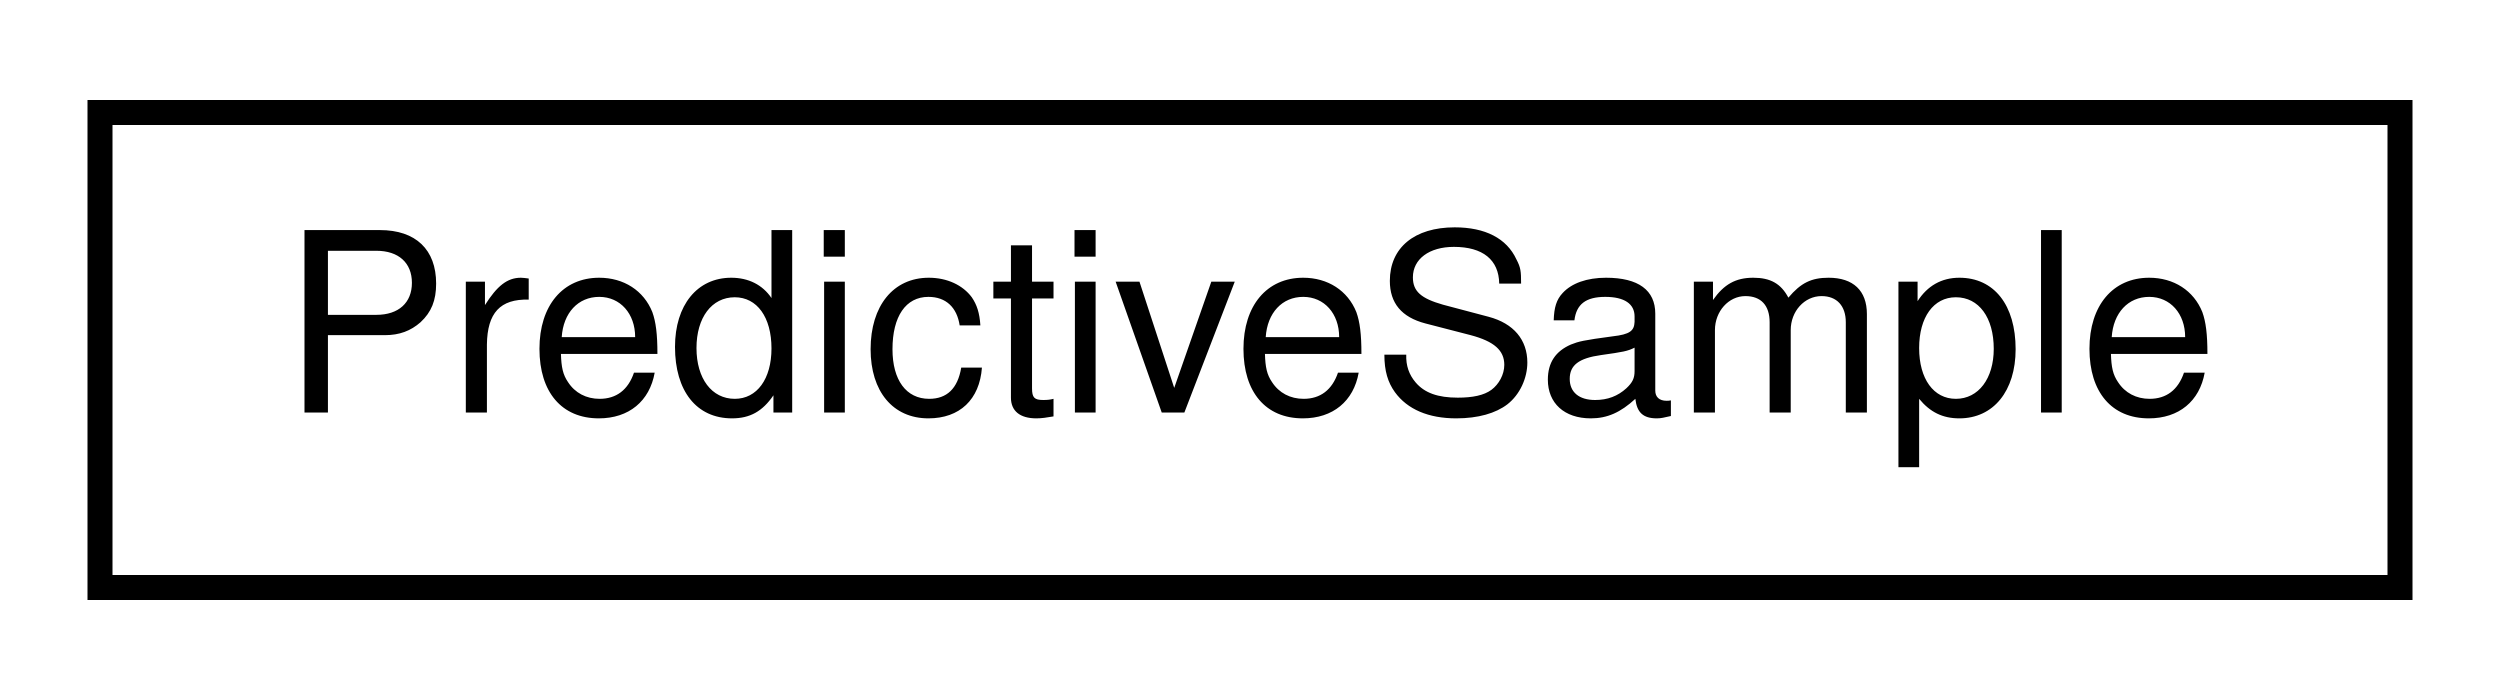
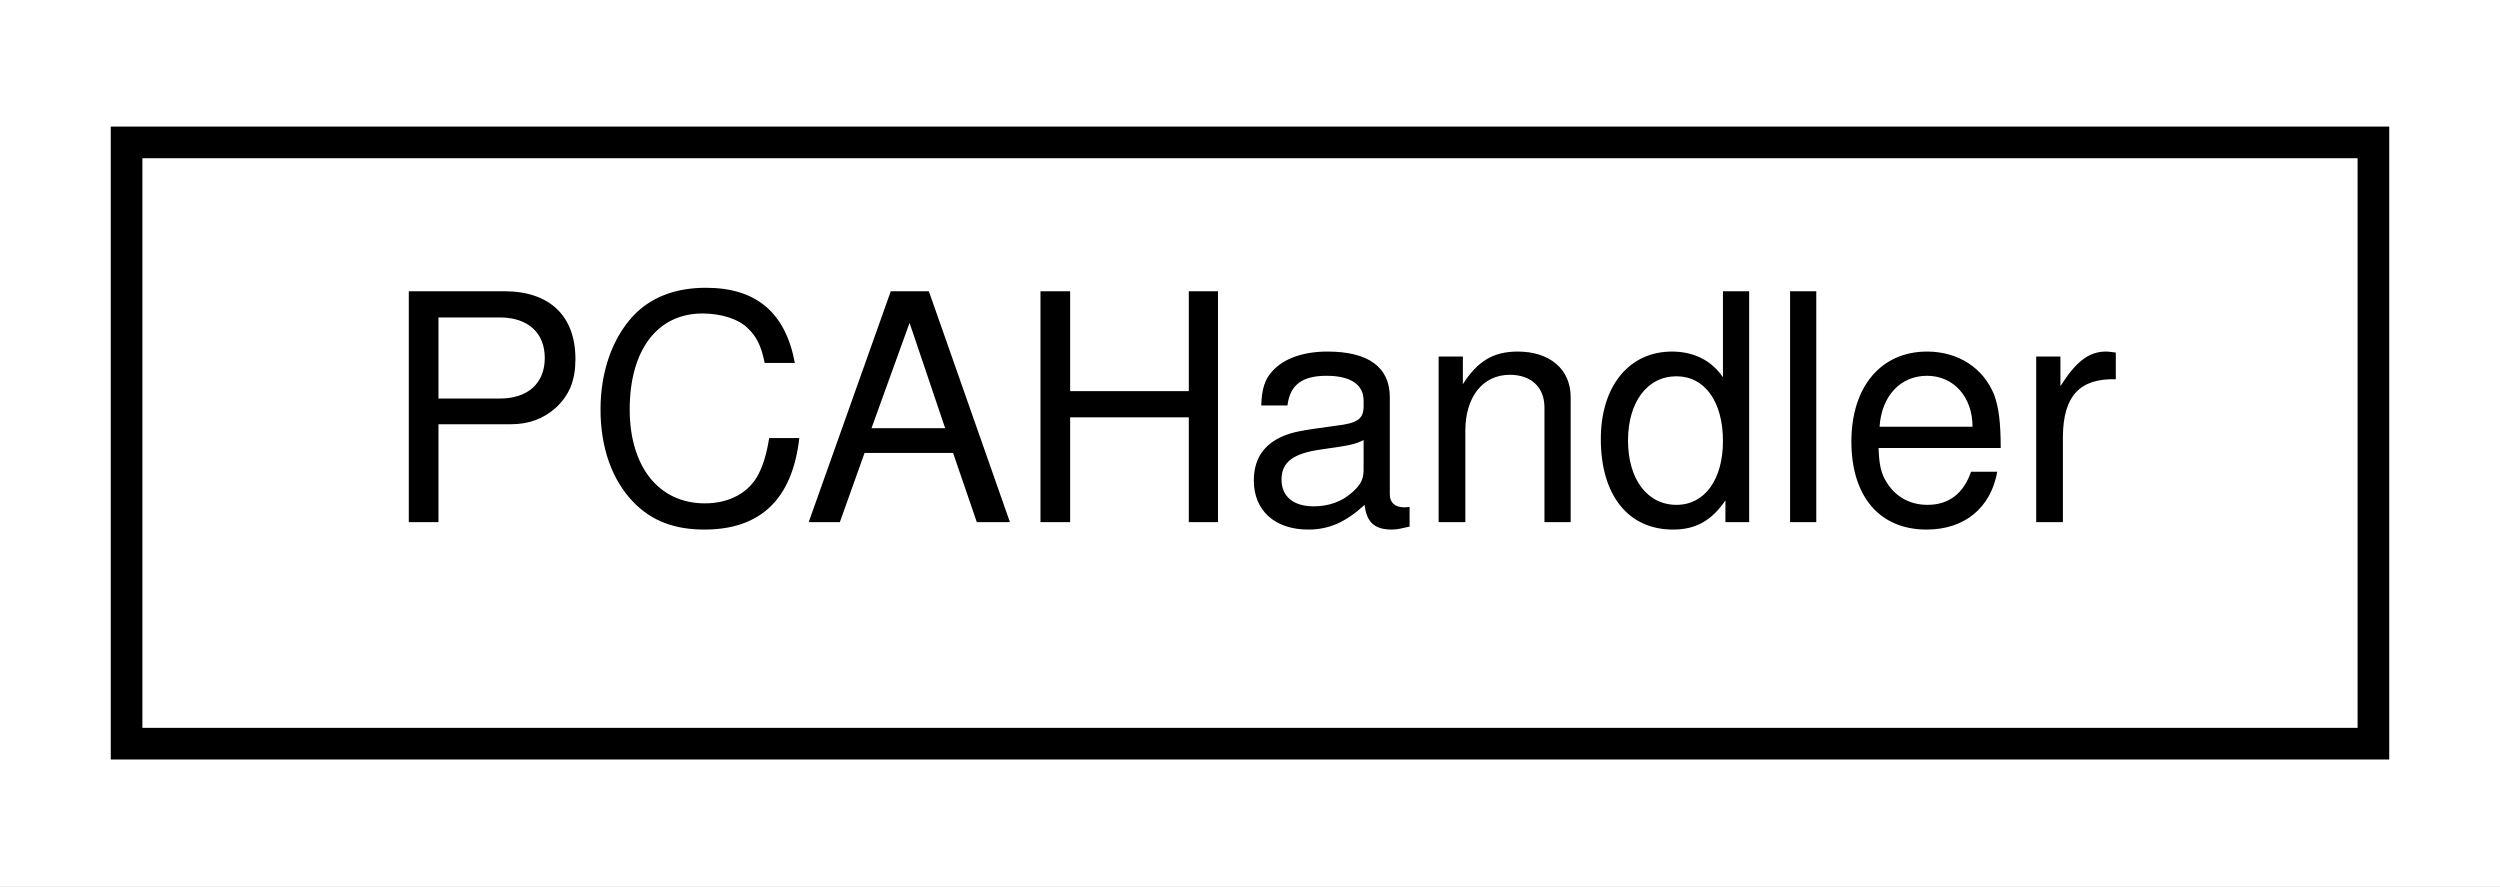
- <svg xmlns="http://www.w3.org/2000/svg" xmlns:xlink="http://www.w3.org/1999/xlink" width="100pt" height="28pt" viewBox="0.00 0.00 100.00 28.00">
+ <svg xmlns="http://www.w3.org/2000/svg" xmlns:xlink="http://www.w3.org/1999/xlink" width="79pt" height="28pt" viewBox="0.00 0.00 79.00 28.00">
  <g id="graph0" class="graph" transform="scale(1 1) rotate(0) translate(4 24)">
-     <polygon fill="white" stroke="transparent" points="-4,4 -4,-24 96,-24 96,4 -4,4" />
+     <polygon fill="white" stroke="transparent" points="-4,4 -4,-24 75,-24 75,4 -4,4" />
    <g id="node1" class="node">
      <g id="a_node1">
-         <a xlink:href="structPredictiveSample.html" target="_top" xlink:title="KS: Summary of sample info to be used by.">
-           <polygon fill="white" stroke="black" points="0,-0.5 0,-19.5 92,-19.5 92,-0.5 0,-0.5" />
-           <text text-anchor="middle" x="46" y="-7.5" font-family="Helvetica" font-size="10.00">PredictiveSample</text>
+         <a xlink:href="classPCAHandler.html" target="_top" xlink:title="Class responsible for handling Principal Component Analysis (PCA) of covariance matrix.">
+           <polygon fill="white" stroke="black" points="0,-0.5 0,-19.5 71,-19.5 71,-0.5 0,-0.5" />
+           <text text-anchor="middle" x="35.5" y="-7.5" font-family="Helvetica" font-size="10.00">PCAHandler</text>
        </a>
      </g>
    </g>
  </g>
</svg>
